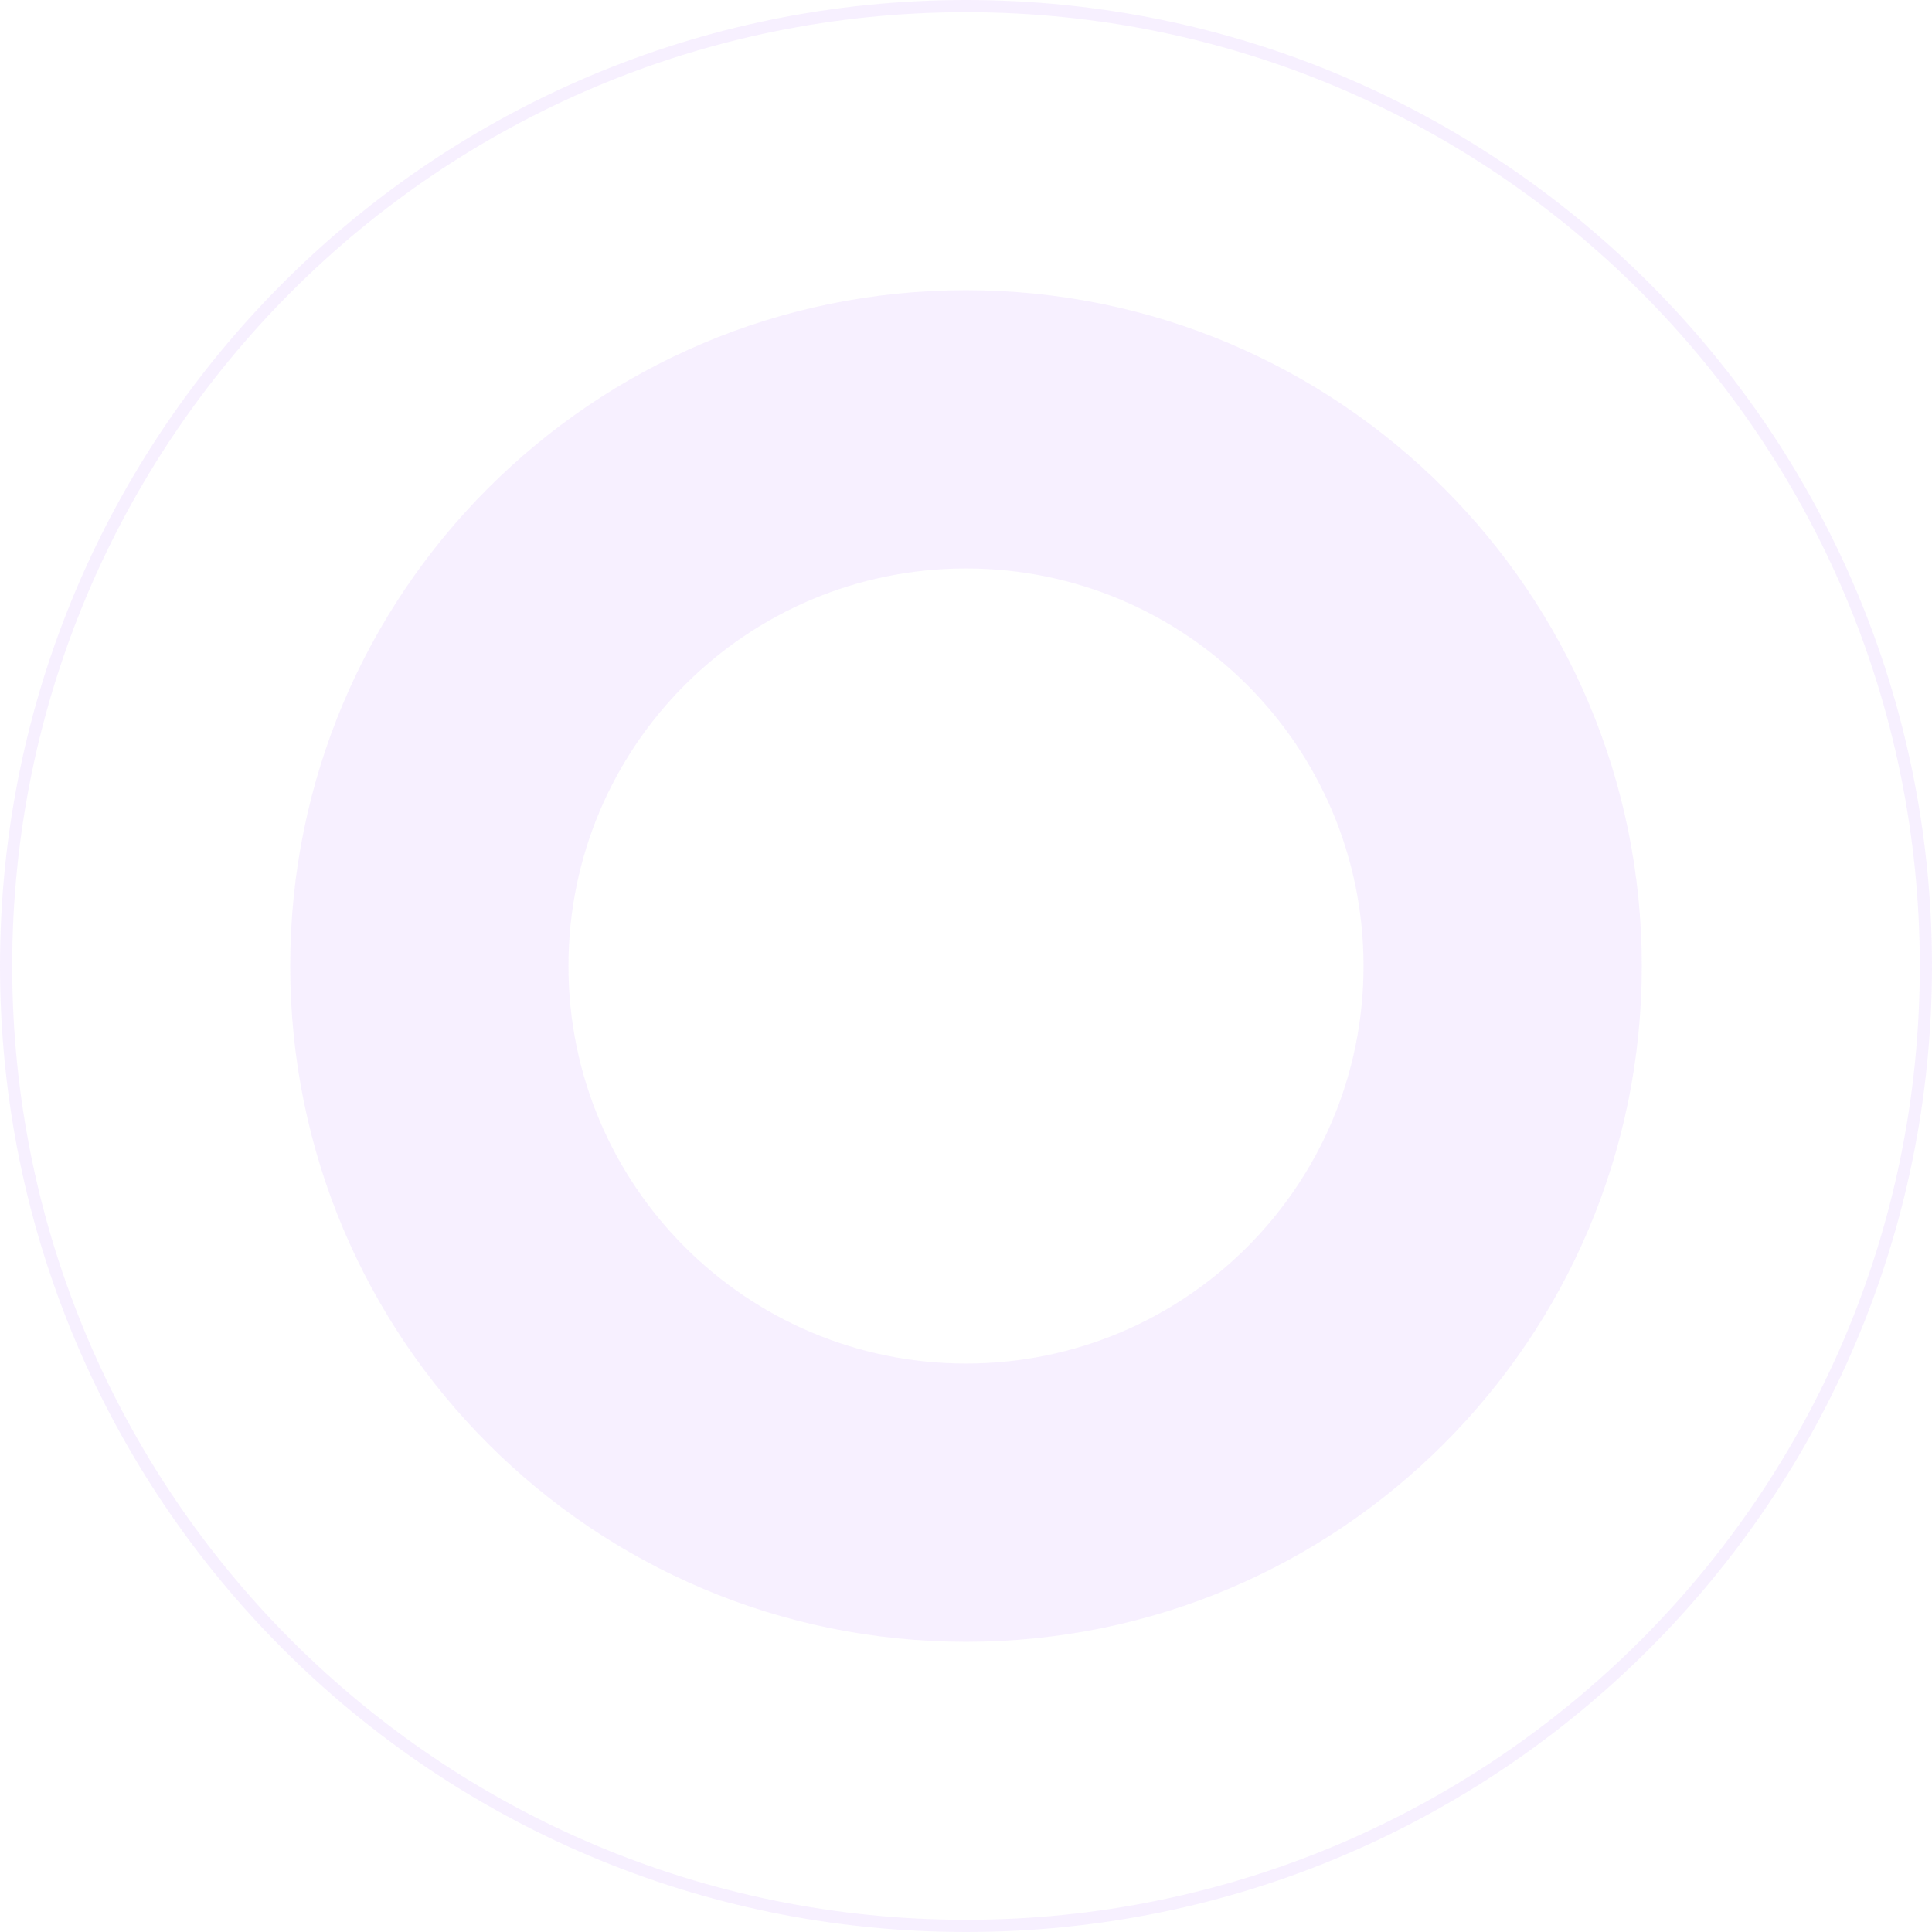
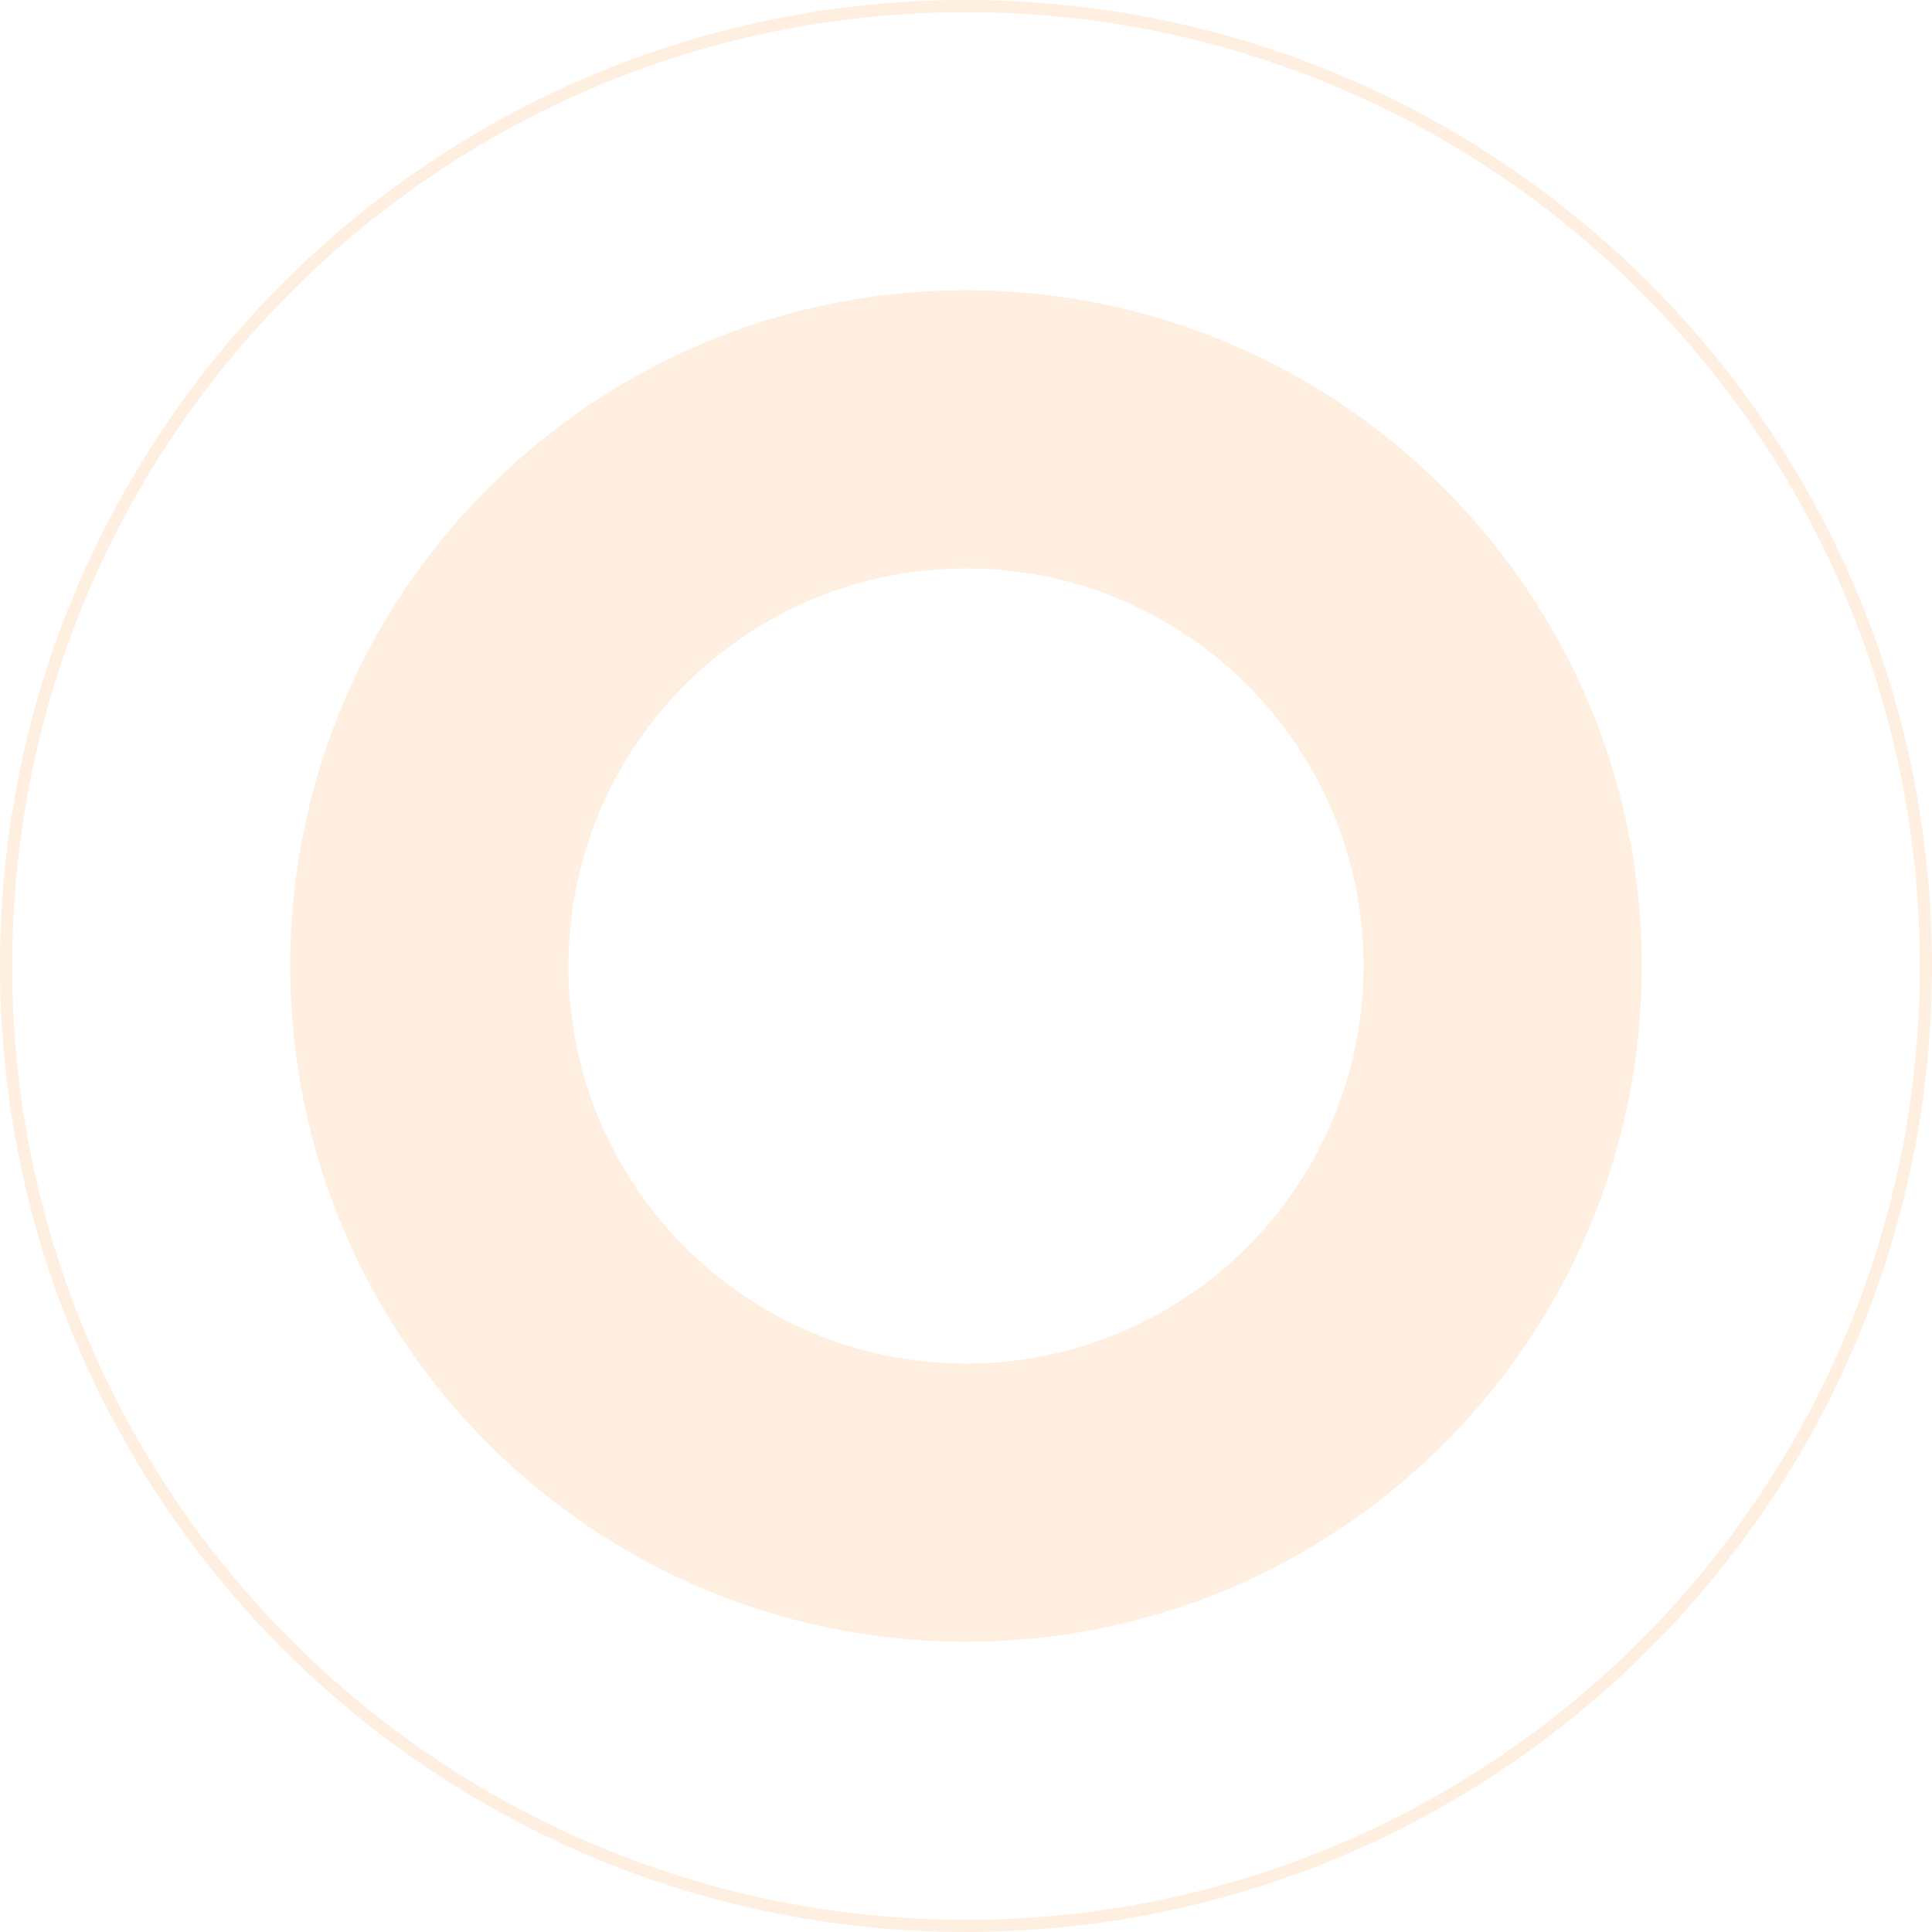
<svg xmlns="http://www.w3.org/2000/svg" width="475" height="475" viewBox="0 0 475 475" fill="none">
-   <g opacity="0.55">
-     <circle cx="237.5" cy="237.5" r="236" stroke="#F1E4FF" stroke-width="3" />
-     <path fill-rule="evenodd" clip-rule="evenodd" d="M237.5 403.652C329.263 403.652 403.652 329.263 403.652 237.5C403.652 145.737 329.263 71.348 237.5 71.348C145.737 71.348 71.348 145.737 71.348 237.5C71.348 329.263 145.737 403.652 237.5 403.652ZM237.5 335.237C291.478 335.237 335.236 291.479 335.236 237.5C335.236 183.522 291.478 139.763 237.5 139.763C183.521 139.763 139.763 183.522 139.763 237.5C139.763 291.479 183.521 335.237 237.5 335.237Z" fill="#F1E4FF" />
+   <g opacity="0.25">
+     <circle cx="237.5" cy="237.5" r="236" stroke="#ffbf86" stroke-width="3" />
+     <path fill-rule="evenodd" clip-rule="evenodd" d="M237.5 403.652C329.263 403.652 403.652 329.263 403.652 237.5C403.652 145.737 329.263 71.348 237.5 71.348C145.737 71.348 71.348 145.737 71.348 237.5C71.348 329.263 145.737 403.652 237.5 403.652ZM237.5 335.237C291.478 335.237 335.236 291.479 335.236 237.5C335.236 183.522 291.478 139.763 237.5 139.763C183.521 139.763 139.763 183.522 139.763 237.5C139.763 291.479 183.521 335.237 237.5 335.237Z" fill="#ffbf86" />
  </g>
</svg>
